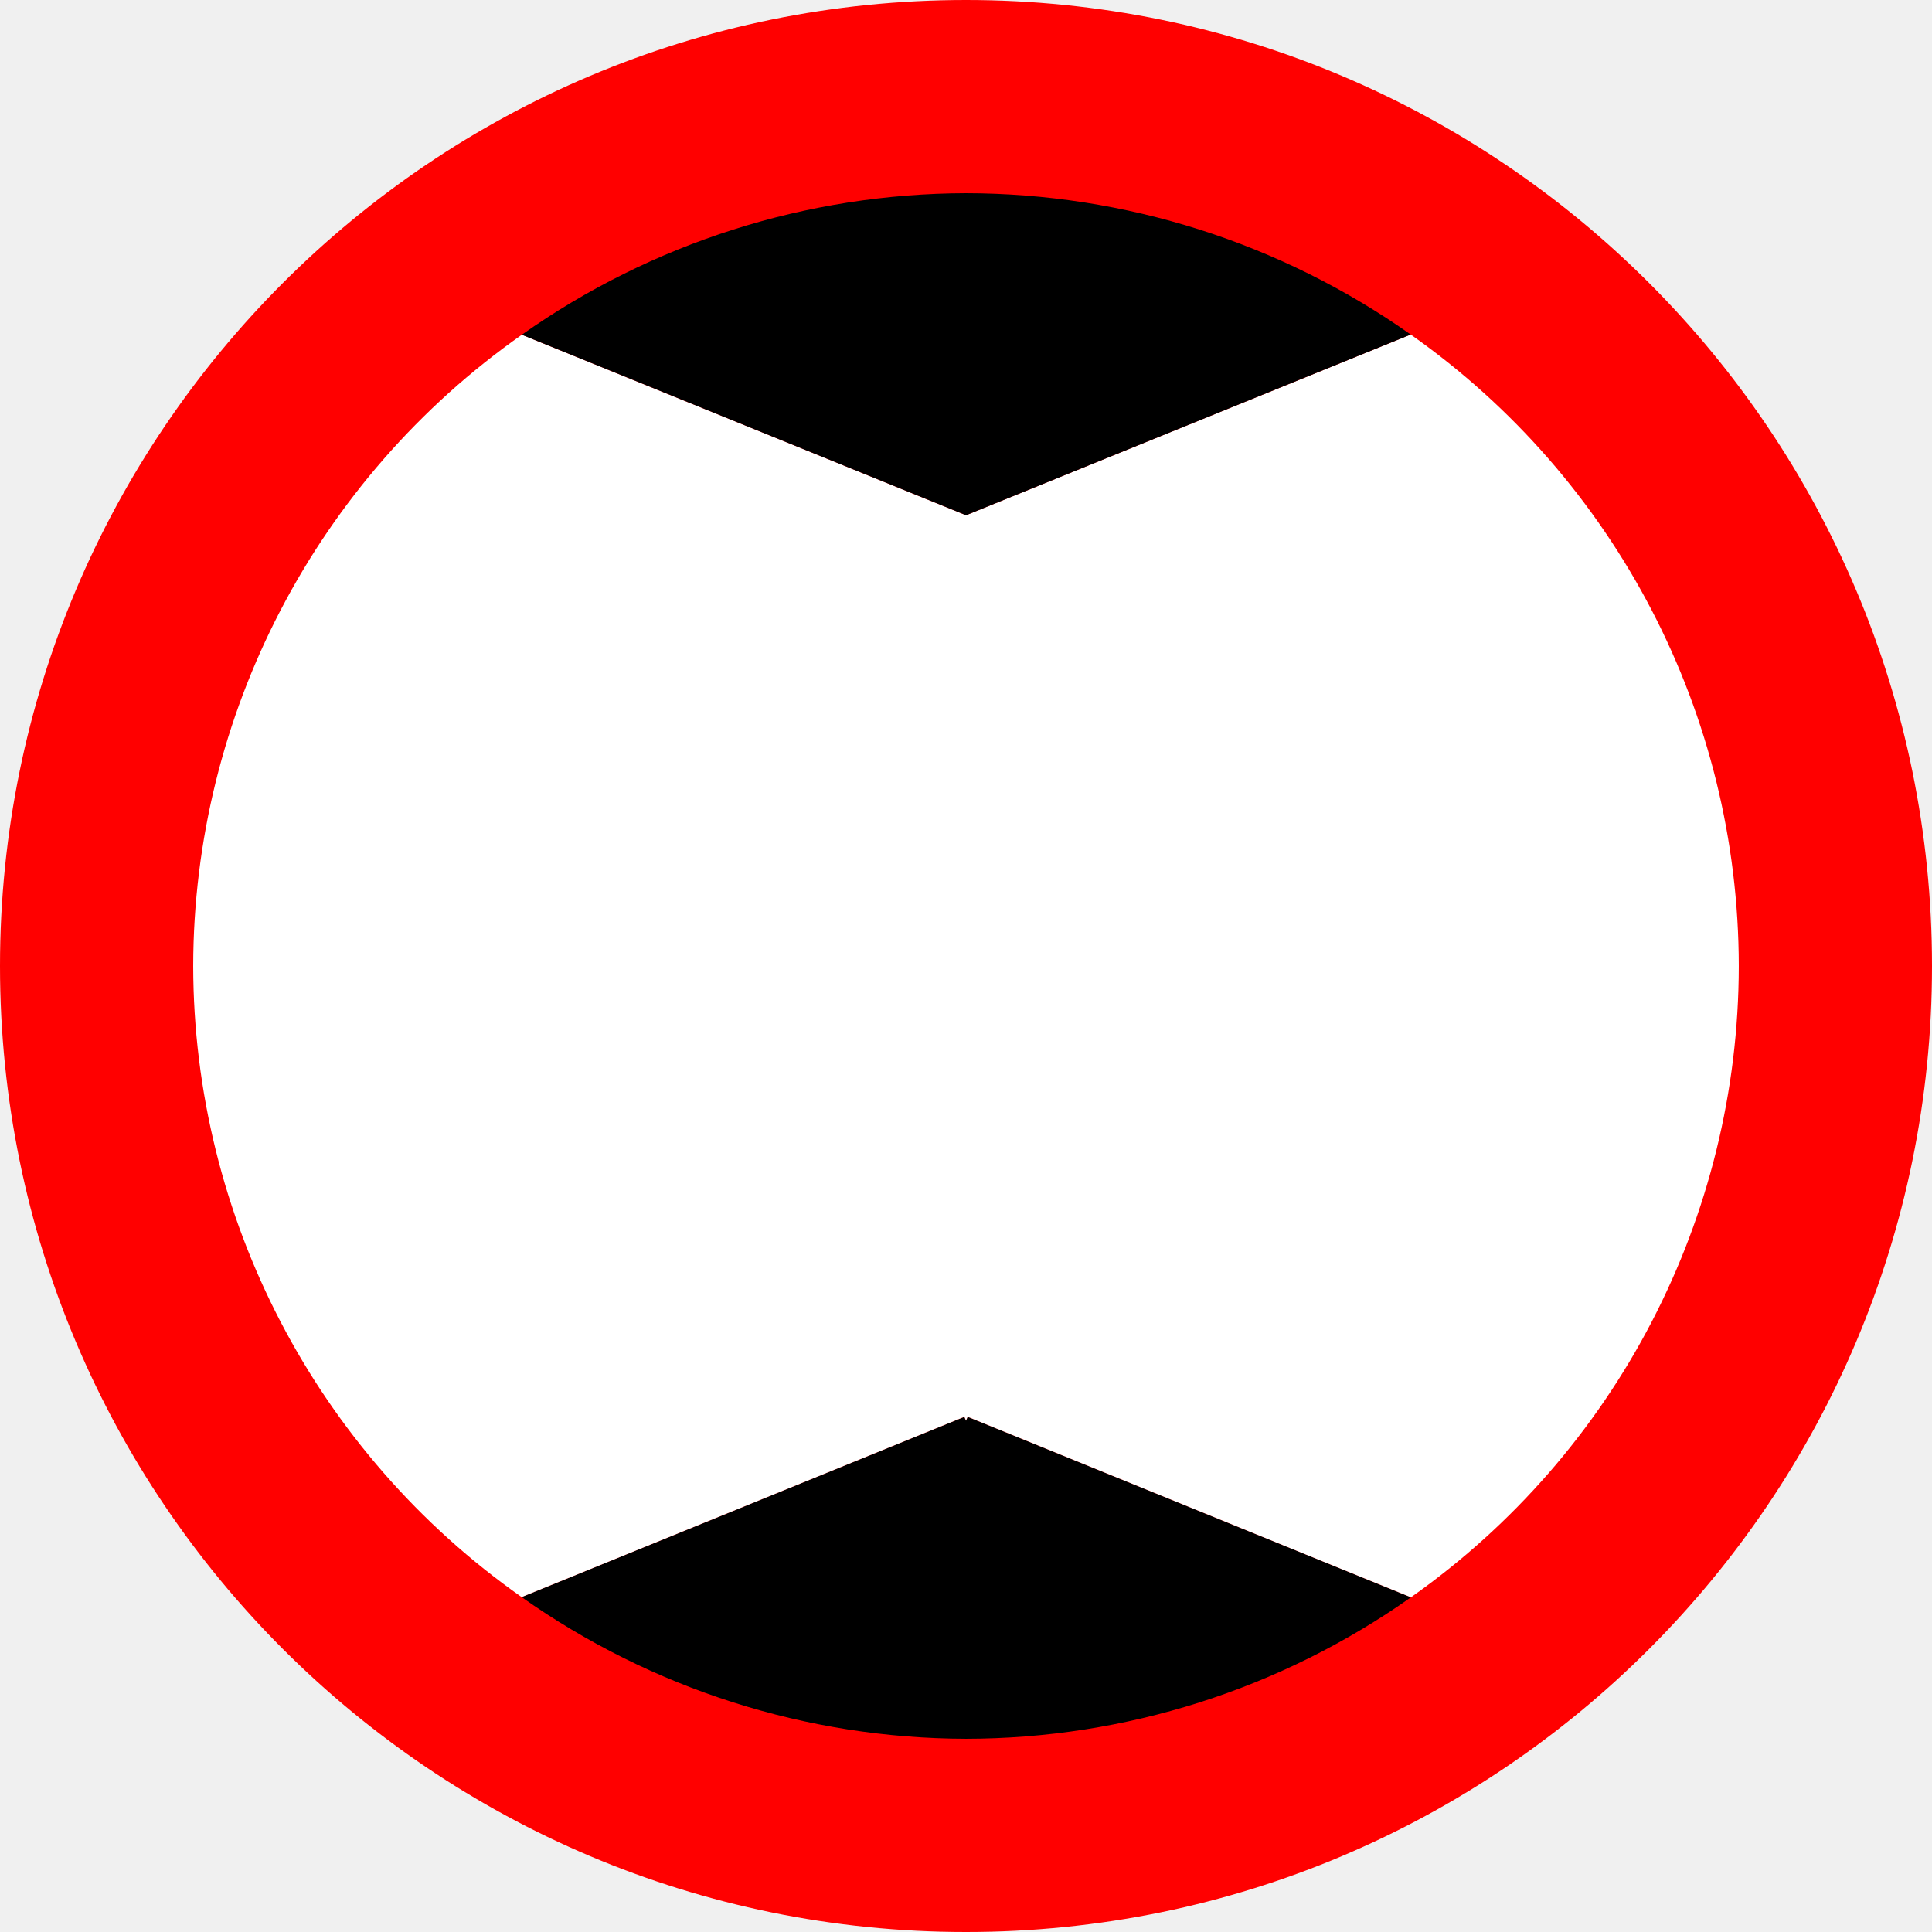
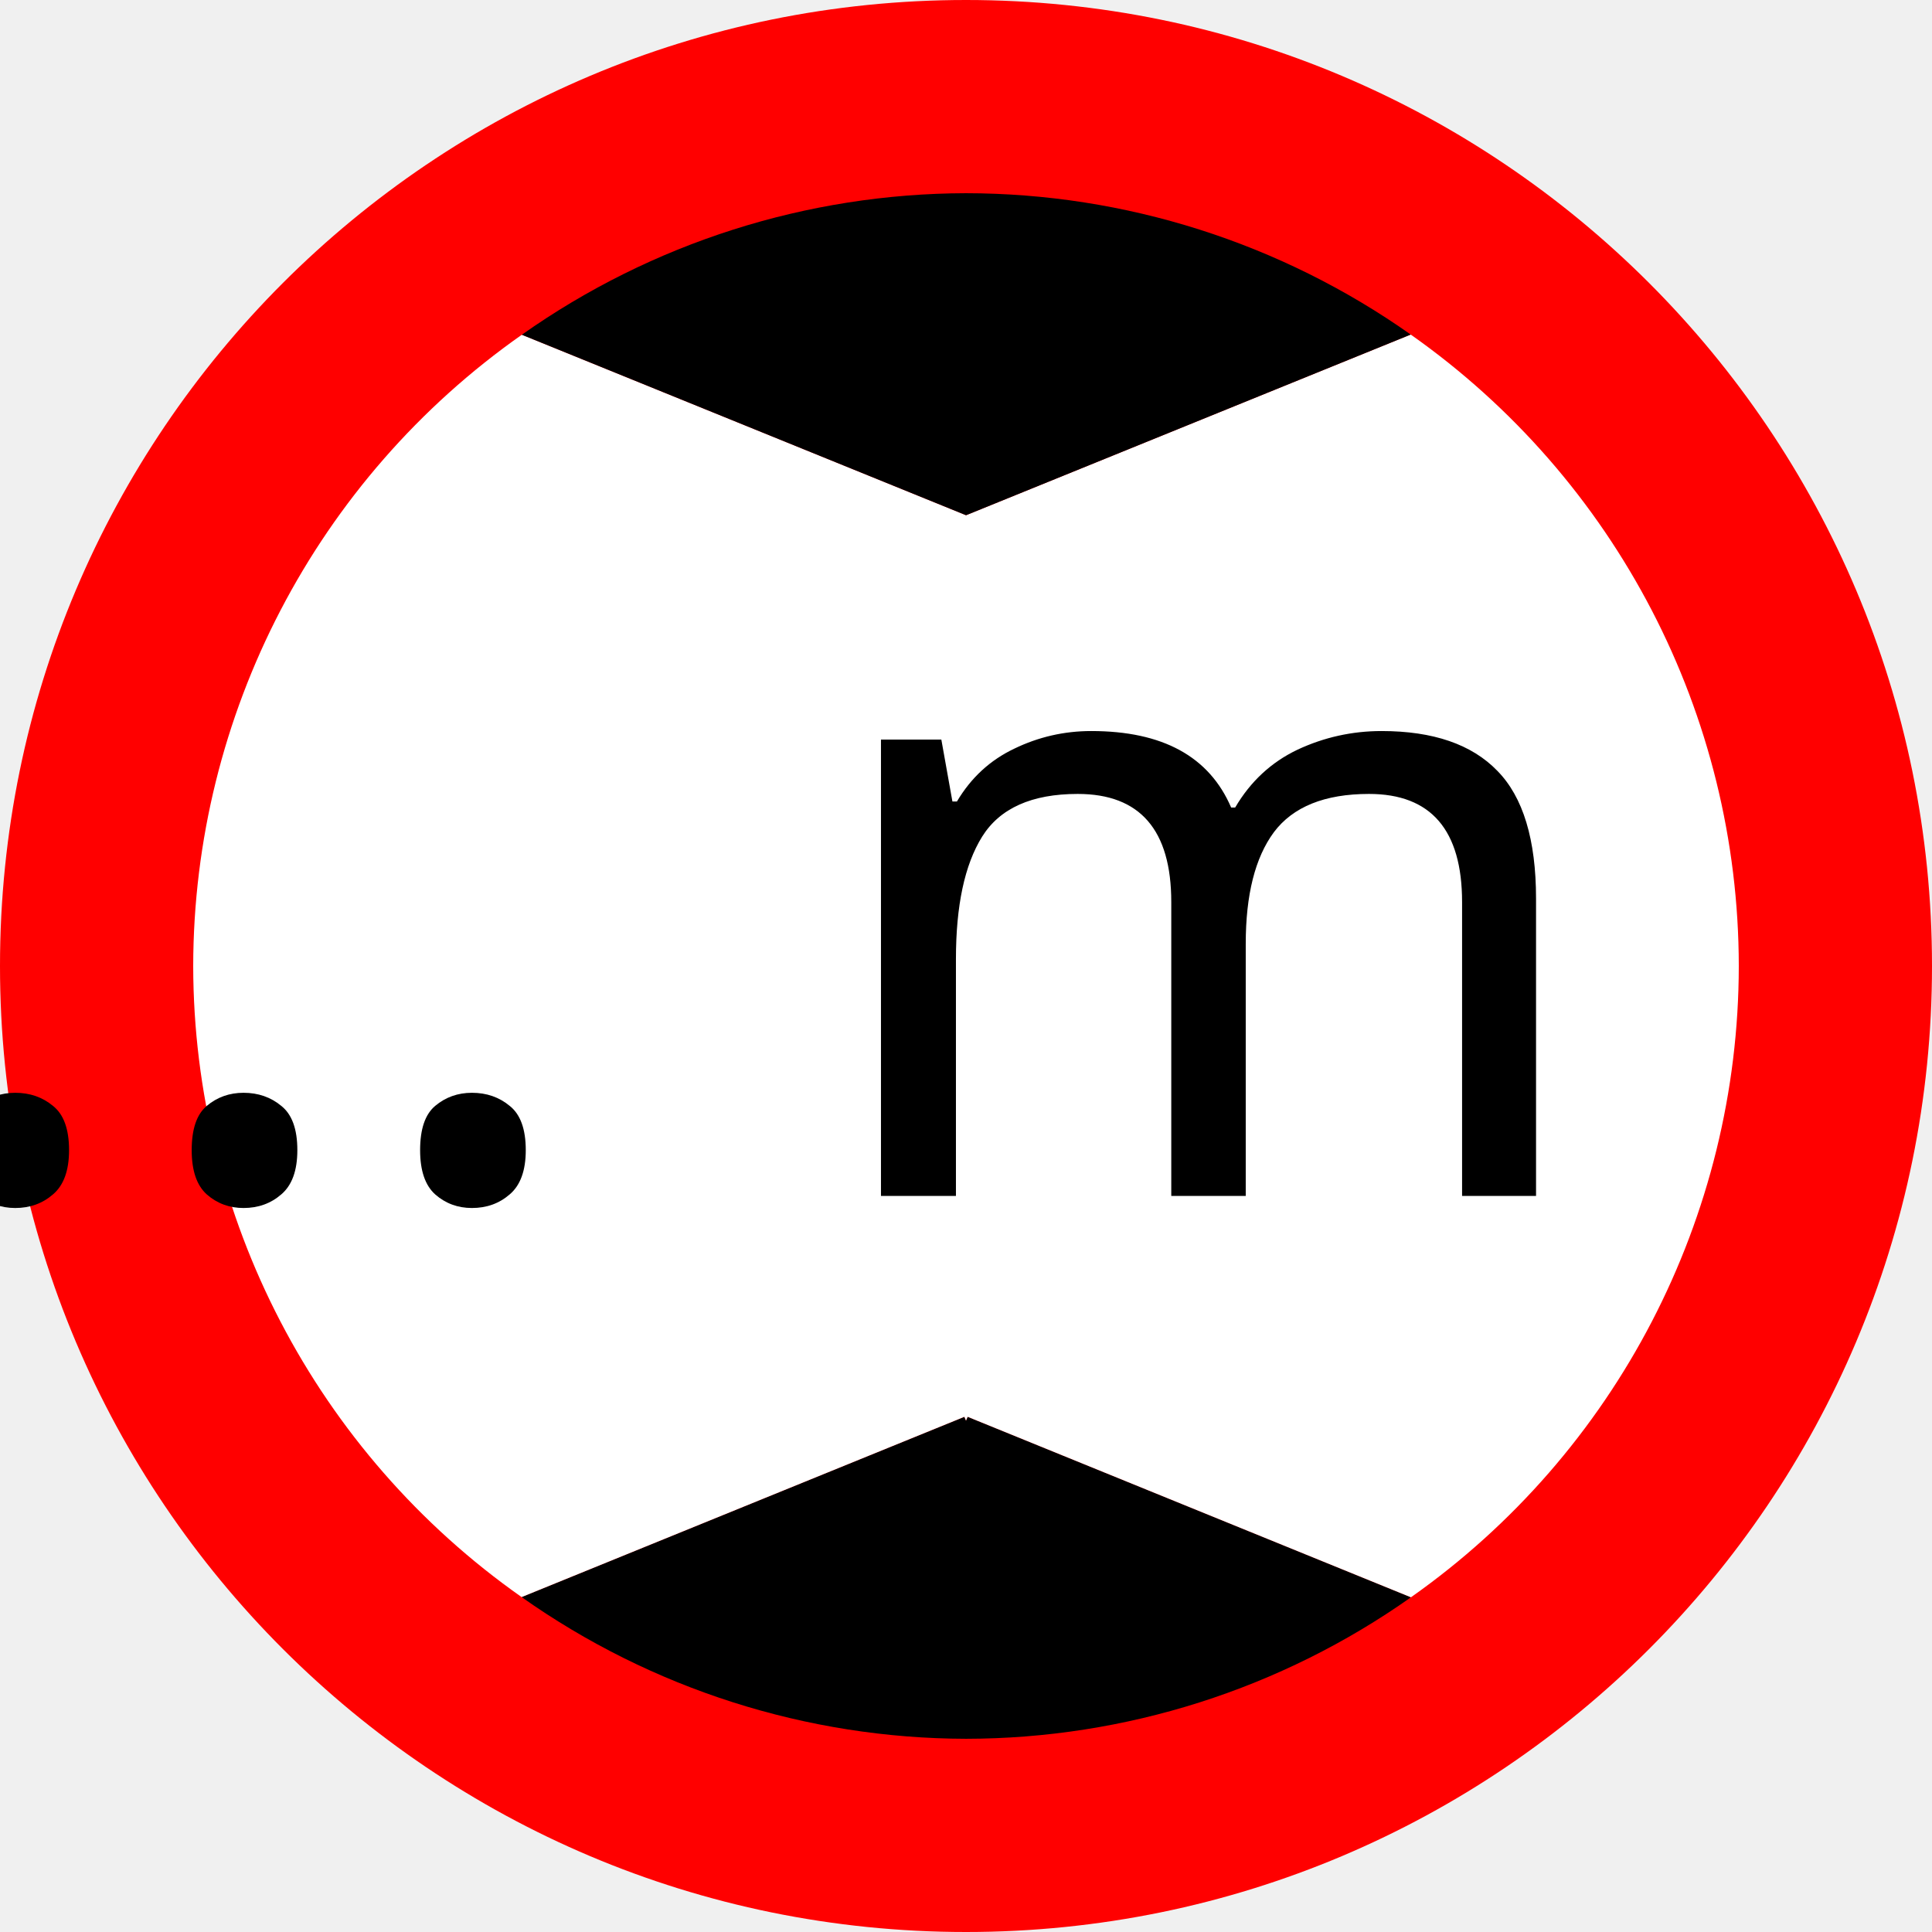
<svg xmlns="http://www.w3.org/2000/svg" width="60mm" height="60mm" viewBox="0 0 60 60" version="1.1" id="svg8">
  <defs id="defs2" />
  <g id="layer1" transform="translate(-75,-118.5)">
    <circle style="fill:#ff0000;fill-opacity:1;stroke:none;stroke-width:0;stroke-miterlimit:4;stroke-dasharray:none" id="path3710" cx="105" cy="148.5" r="30" />
    <path style="fill:#000000;fill-opacity:1;stroke:none;stroke-width:0;stroke-miterlimit:4;stroke-dasharray:none" d="m 165.611,187.484 -52.033,-21.186 -0.191,0.453 -0.191,-0.453 -51.973,21.16 a 90.709,90.709 0 0 0 52.164,16.635 90.709,90.709 0 0 0 52.225,-16.609 z" id="path26" transform="matrix(0.2645833,0,0,0.2645833,75,118.5)" />
    <path style="fill:#ffffff;fill-opacity:1;stroke:none;stroke-width:0;stroke-miterlimit:4;stroke-dasharray:none" d="m 165.584,39.268 -52.008,21.133 -0.189,0.072 -52.135,-21.182 a 90.709,90.709 0 0 0 -38.574,74.096 90.709,90.709 0 0 0 38.545,74.072 l 51.973,-21.16 0.191,0.453 0.191,-0.453 52.033,21.186 a 90.709,90.709 0 0 0 38.482,-74.098 90.709,90.709 0 0 0 -38.51,-74.119 z" id="path3739" transform="matrix(0.2645833,0,0,0.2645833,75,118.5)" />
    <path style="fill:#000000;fill-opacity:1;stroke:none;stroke-width:0;stroke-miterlimit:4;stroke-dasharray:none" d="m 61.252,39.291 52.135,21.182 0.189,-0.072 52.008,-21.133 A 90.709,90.709 0 0 0 113.387,22.678 90.709,90.709 0 0 0 61.252,39.291 Z" id="path3712" transform="matrix(0.2645833,0,0,0.2645833,75,118.5)" />
+     <text xml:space="preserve" style="font-style:normal;font-variant:normal;font-weight:normal;font-stretch:normal;font-size:10.583px;line-height:1.25;font-family:'Roadgeek 2005 Series 1B';-inkscape-font-specification:'Roadgeek 2005 Series 1B';text-align:center;letter-spacing:0px;word-spacing:0px;text-anchor:middle;fill:#000000;fill-opacity:1;stroke:none;stroke-width:0.265" x="105.281" y="155.641" id="text20">
+       <tspan id="tspan18" x="105.281" y="155.641" style="font-size:26.458px;stroke-width:0.265">... m</tspan>
+     </text>
  </g>
</svg>
